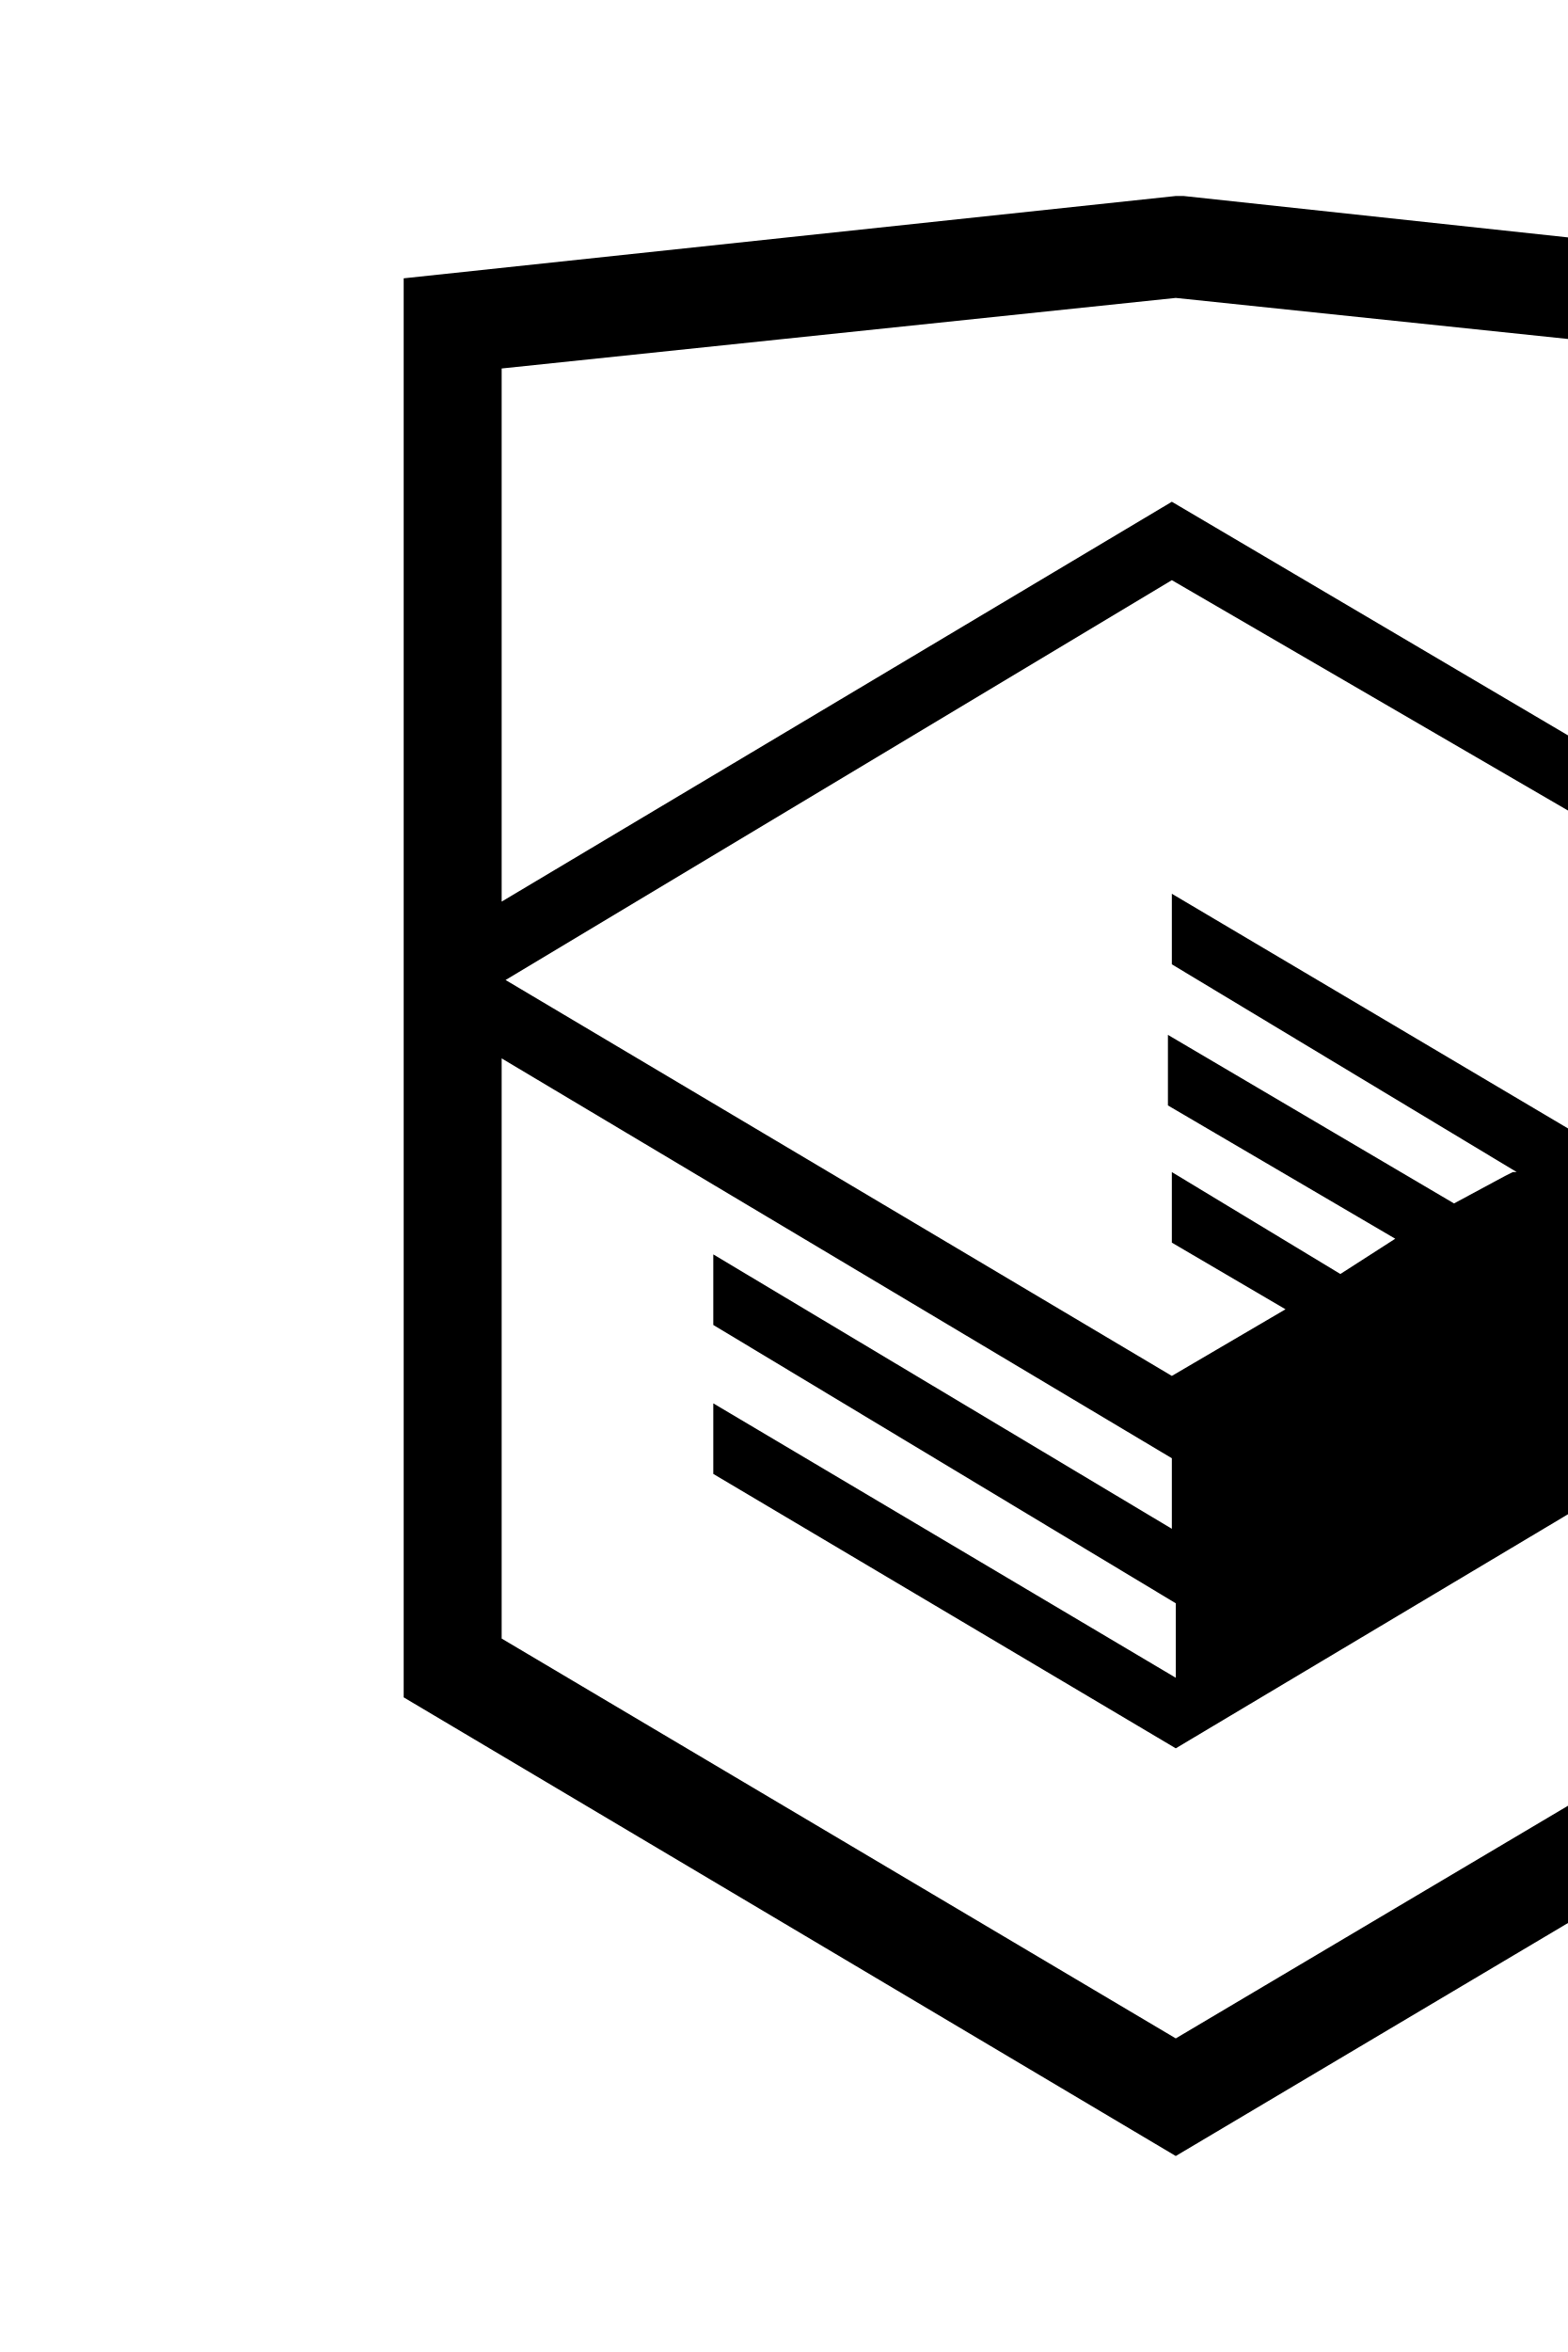
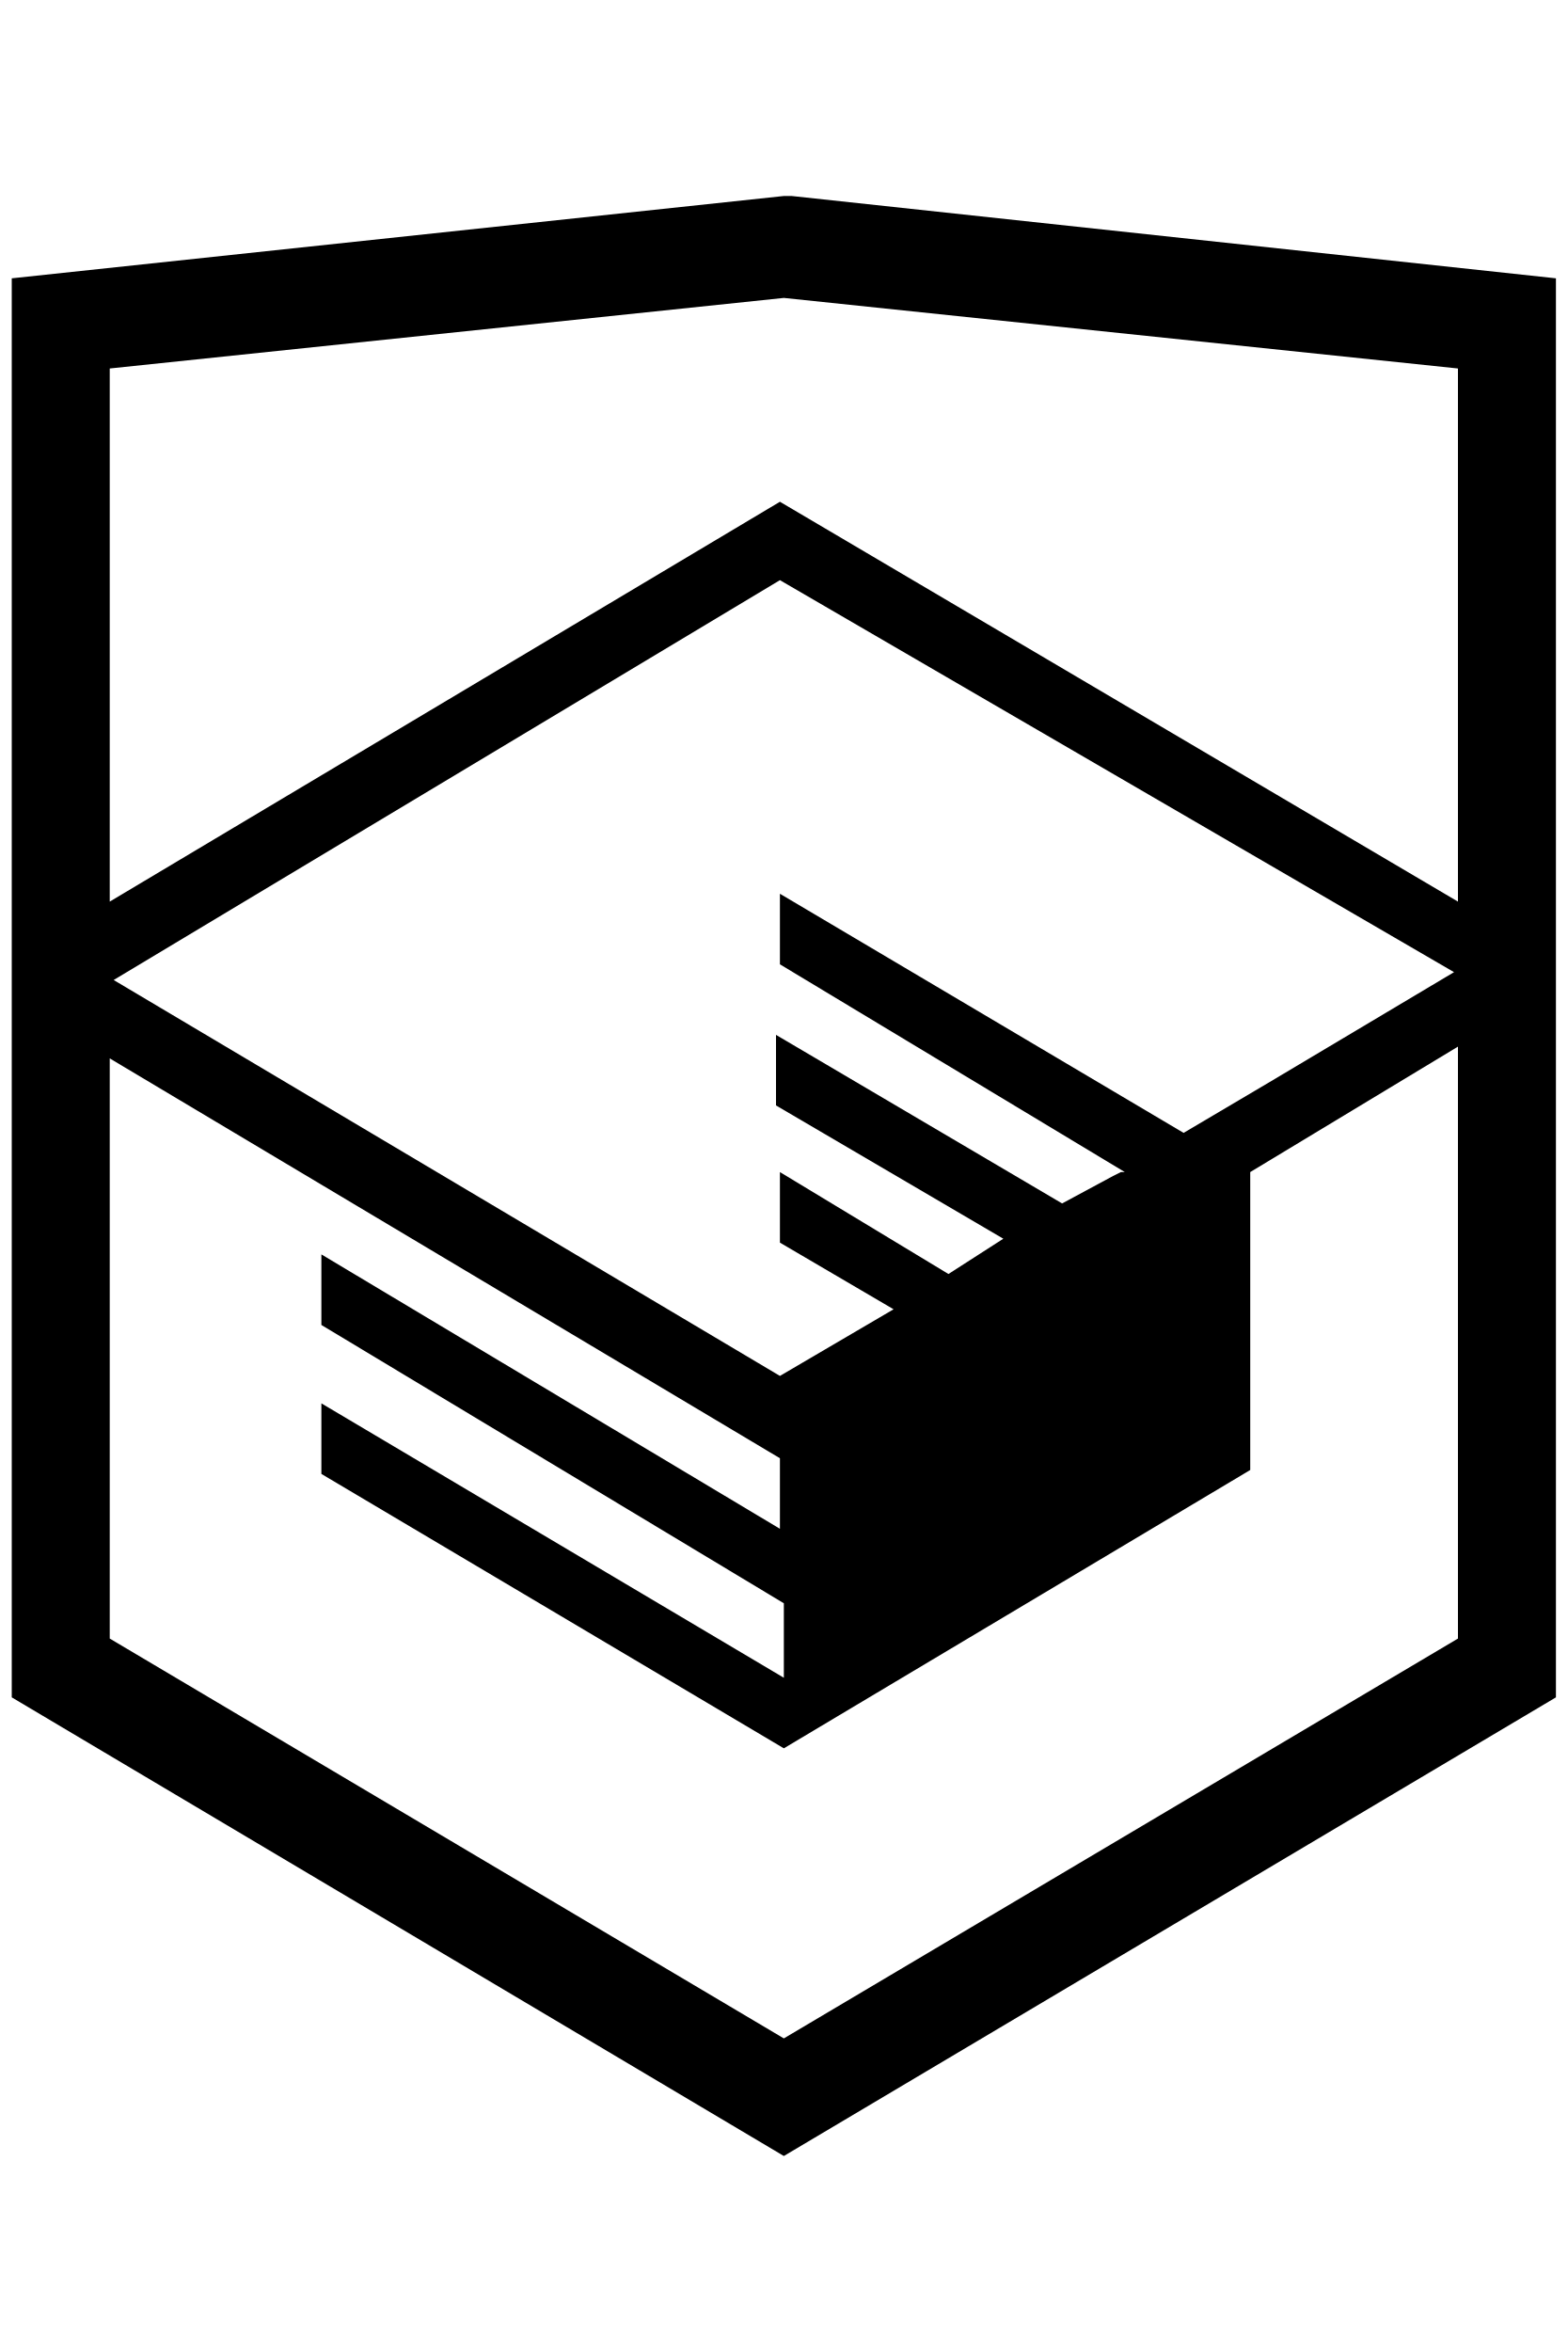
- <svg xmlns="http://www.w3.org/2000/svg" viewBox="0 0 40 60">
-   <path d="M30.2 5h-.2l-19.7 2.1v36.2l19.7 11.7 19.7-11.7v-36.2l-19.5-2.1zm17 36.8l-17.2 10.2-17.2-10.2v-14.8l17.1 10.2v1.8l-11.7-7v1.8l11.8 7.1v1.9l-11.8-7v1.8l11.8 7 11.9-7.1v-7.6l5.3-3.2v15.1zm-.1-17l-4.7 2.8-2.2 1.3-10.3-6.1v1.8l8.8 5.3h-.1l-.2.1-1.3.7-7.3-4.3v1.8l5.8 3.4-1.4.9-4.3-2.6v1.8l2.9 1.7-2.9 1.7-17-10.1 17-10.2 17.2 10zm.1-1.8l-17.3-10.2-17.1 10.2v-13.6l17.2-1.8 17.2 1.8v13.6z" />
+ <svg xmlns="http://www.w3.org/2000/svg" viewBox="10 0 40 60">
+   <path d="M30.2 5H30L10.3 7.1v36.2L30 55l19.7-11.7V7.1L30.2 5zm17 36.8L30 52 12.8 41.8V27l17.1 10.2V39l-11.7-7v1.8L30 40.9v1.9l-11.8-7v1.8l11.8 7 11.9-7.1v-7.6l5.3-3.2v15.1zm-.1-17l-4.7 2.8-2.2 1.3-10.3-6.1v1.8l8.8 5.3h-.1l-.2.1-1.3.7-7.3-4.3v1.8l5.8 3.4-1.4.9-4.3-2.6v1.8l2.9 1.7-2.9 1.7-17-10.1 17-10.2 17.2 10zm.1-1.8L29.9 12.8 12.8 23V9.4L30 7.6l17.2 1.8V23z" />
</svg>
